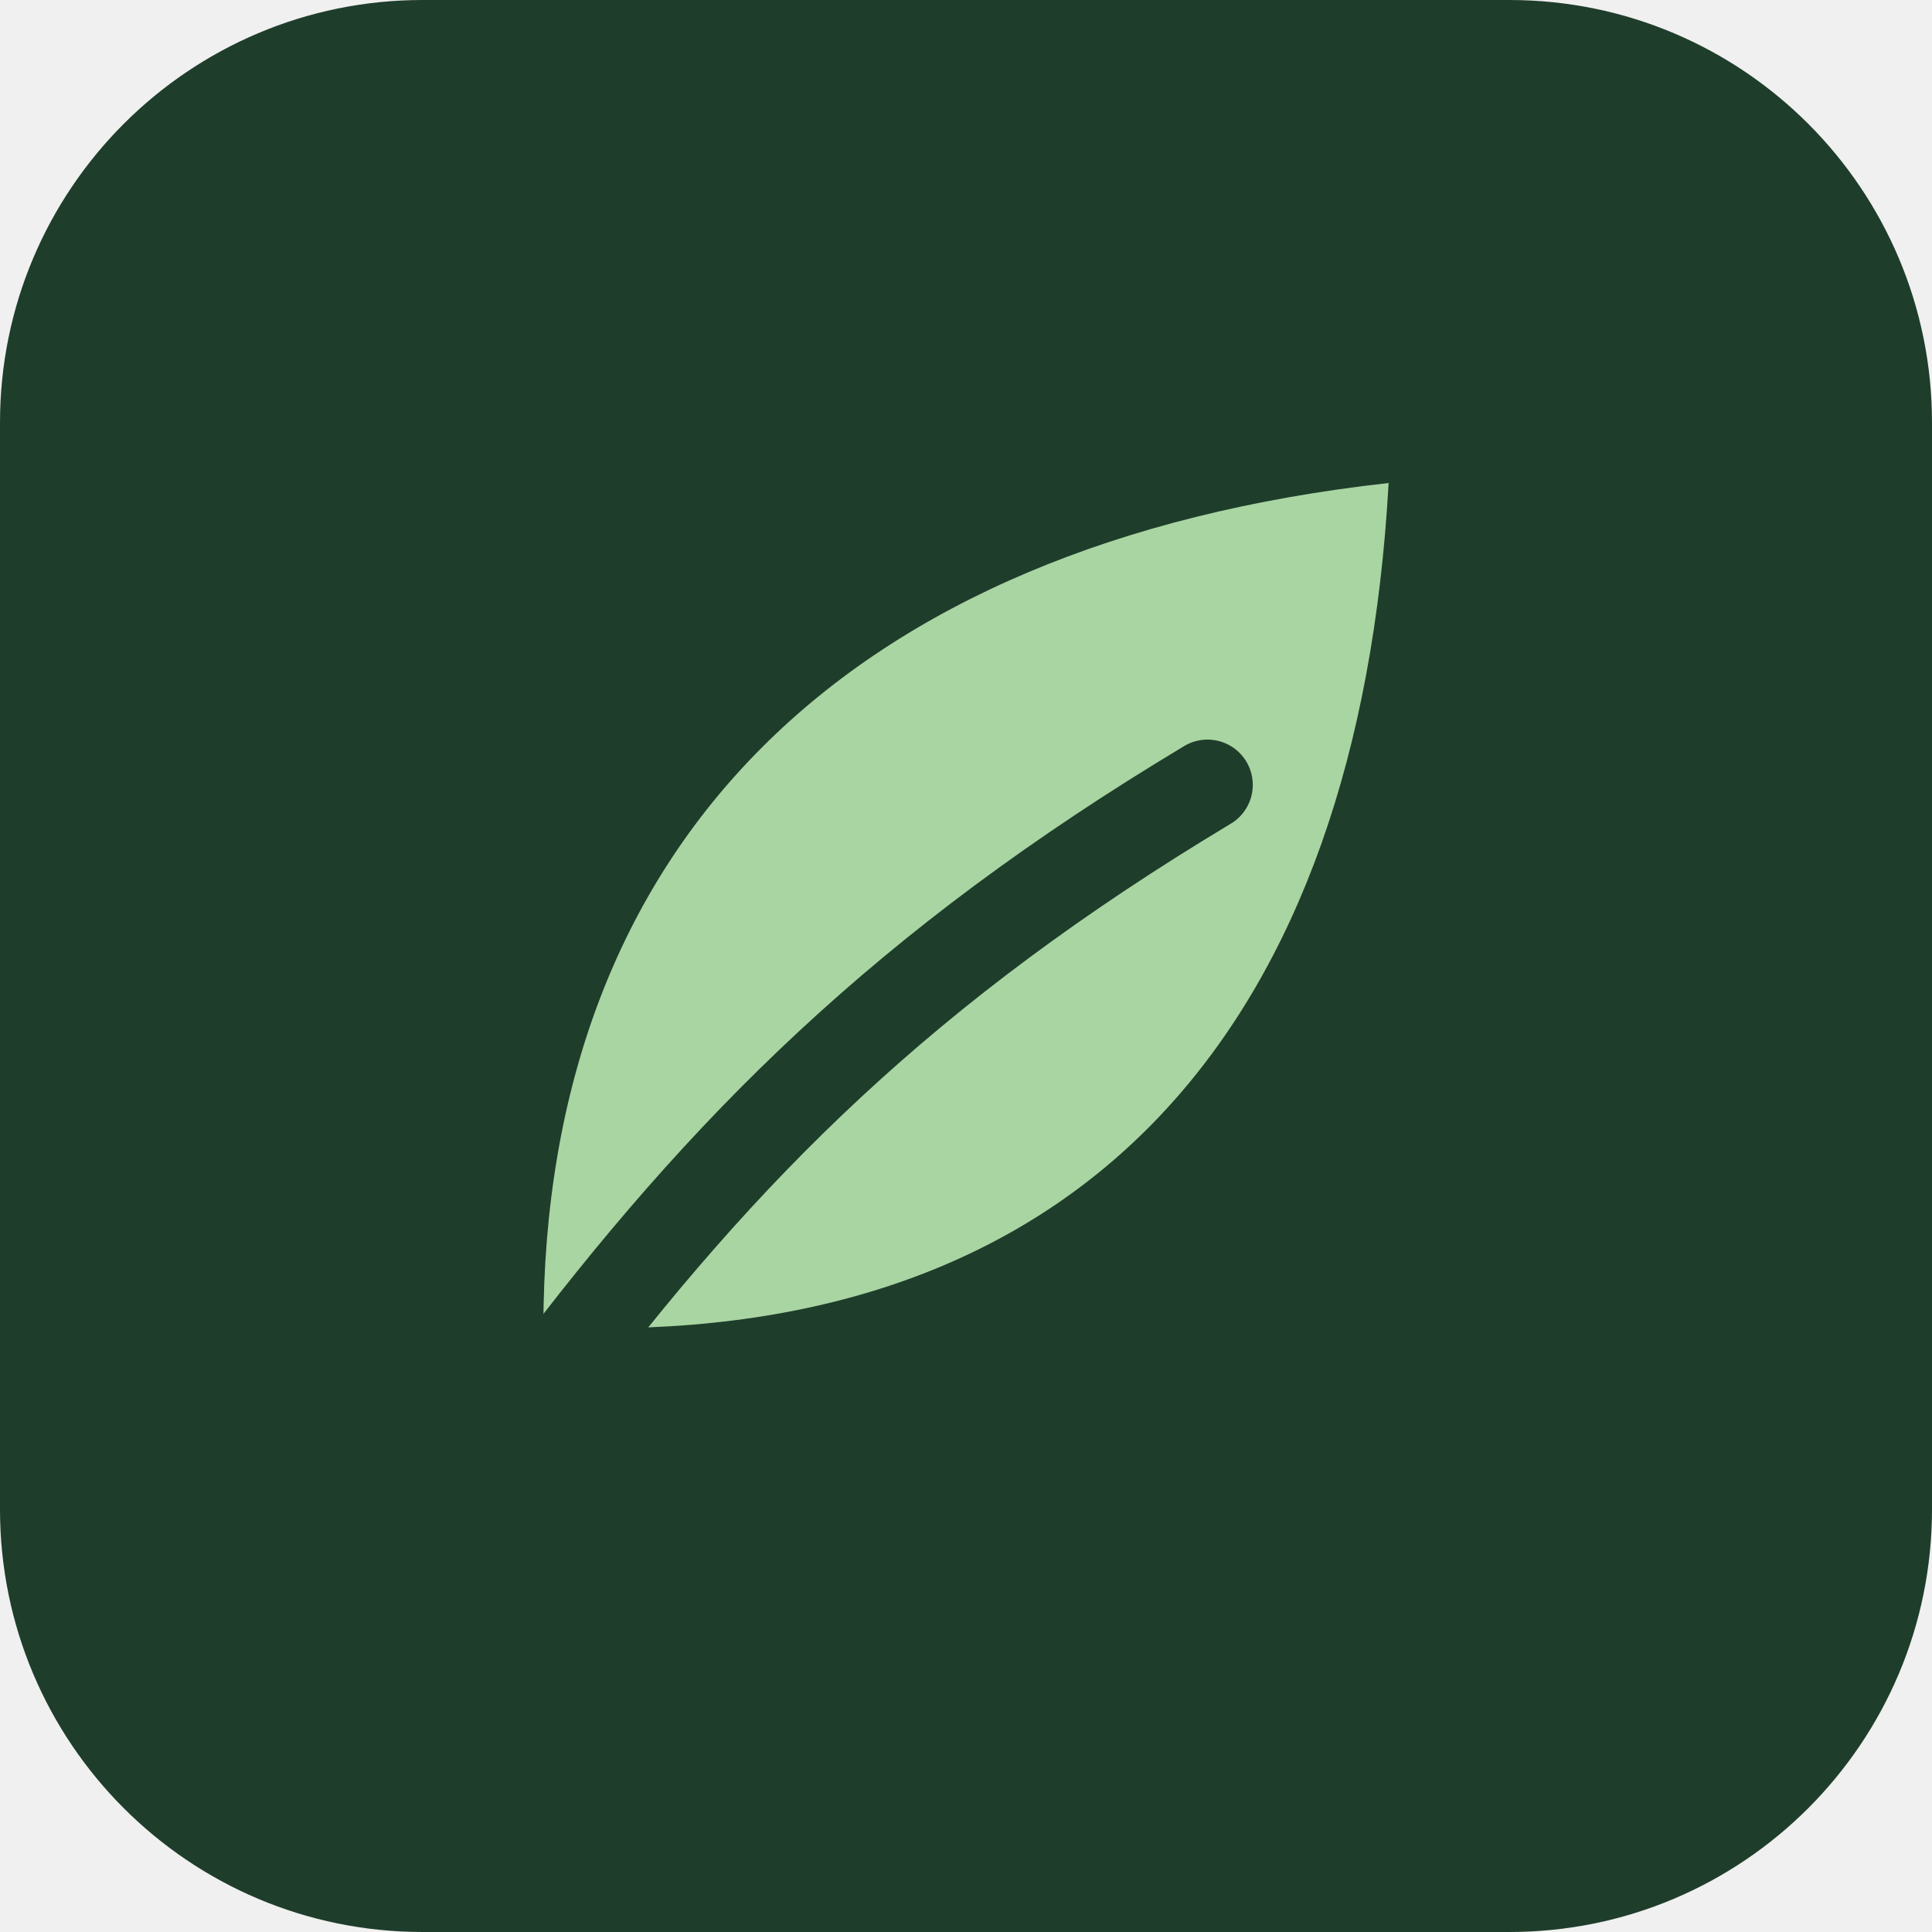
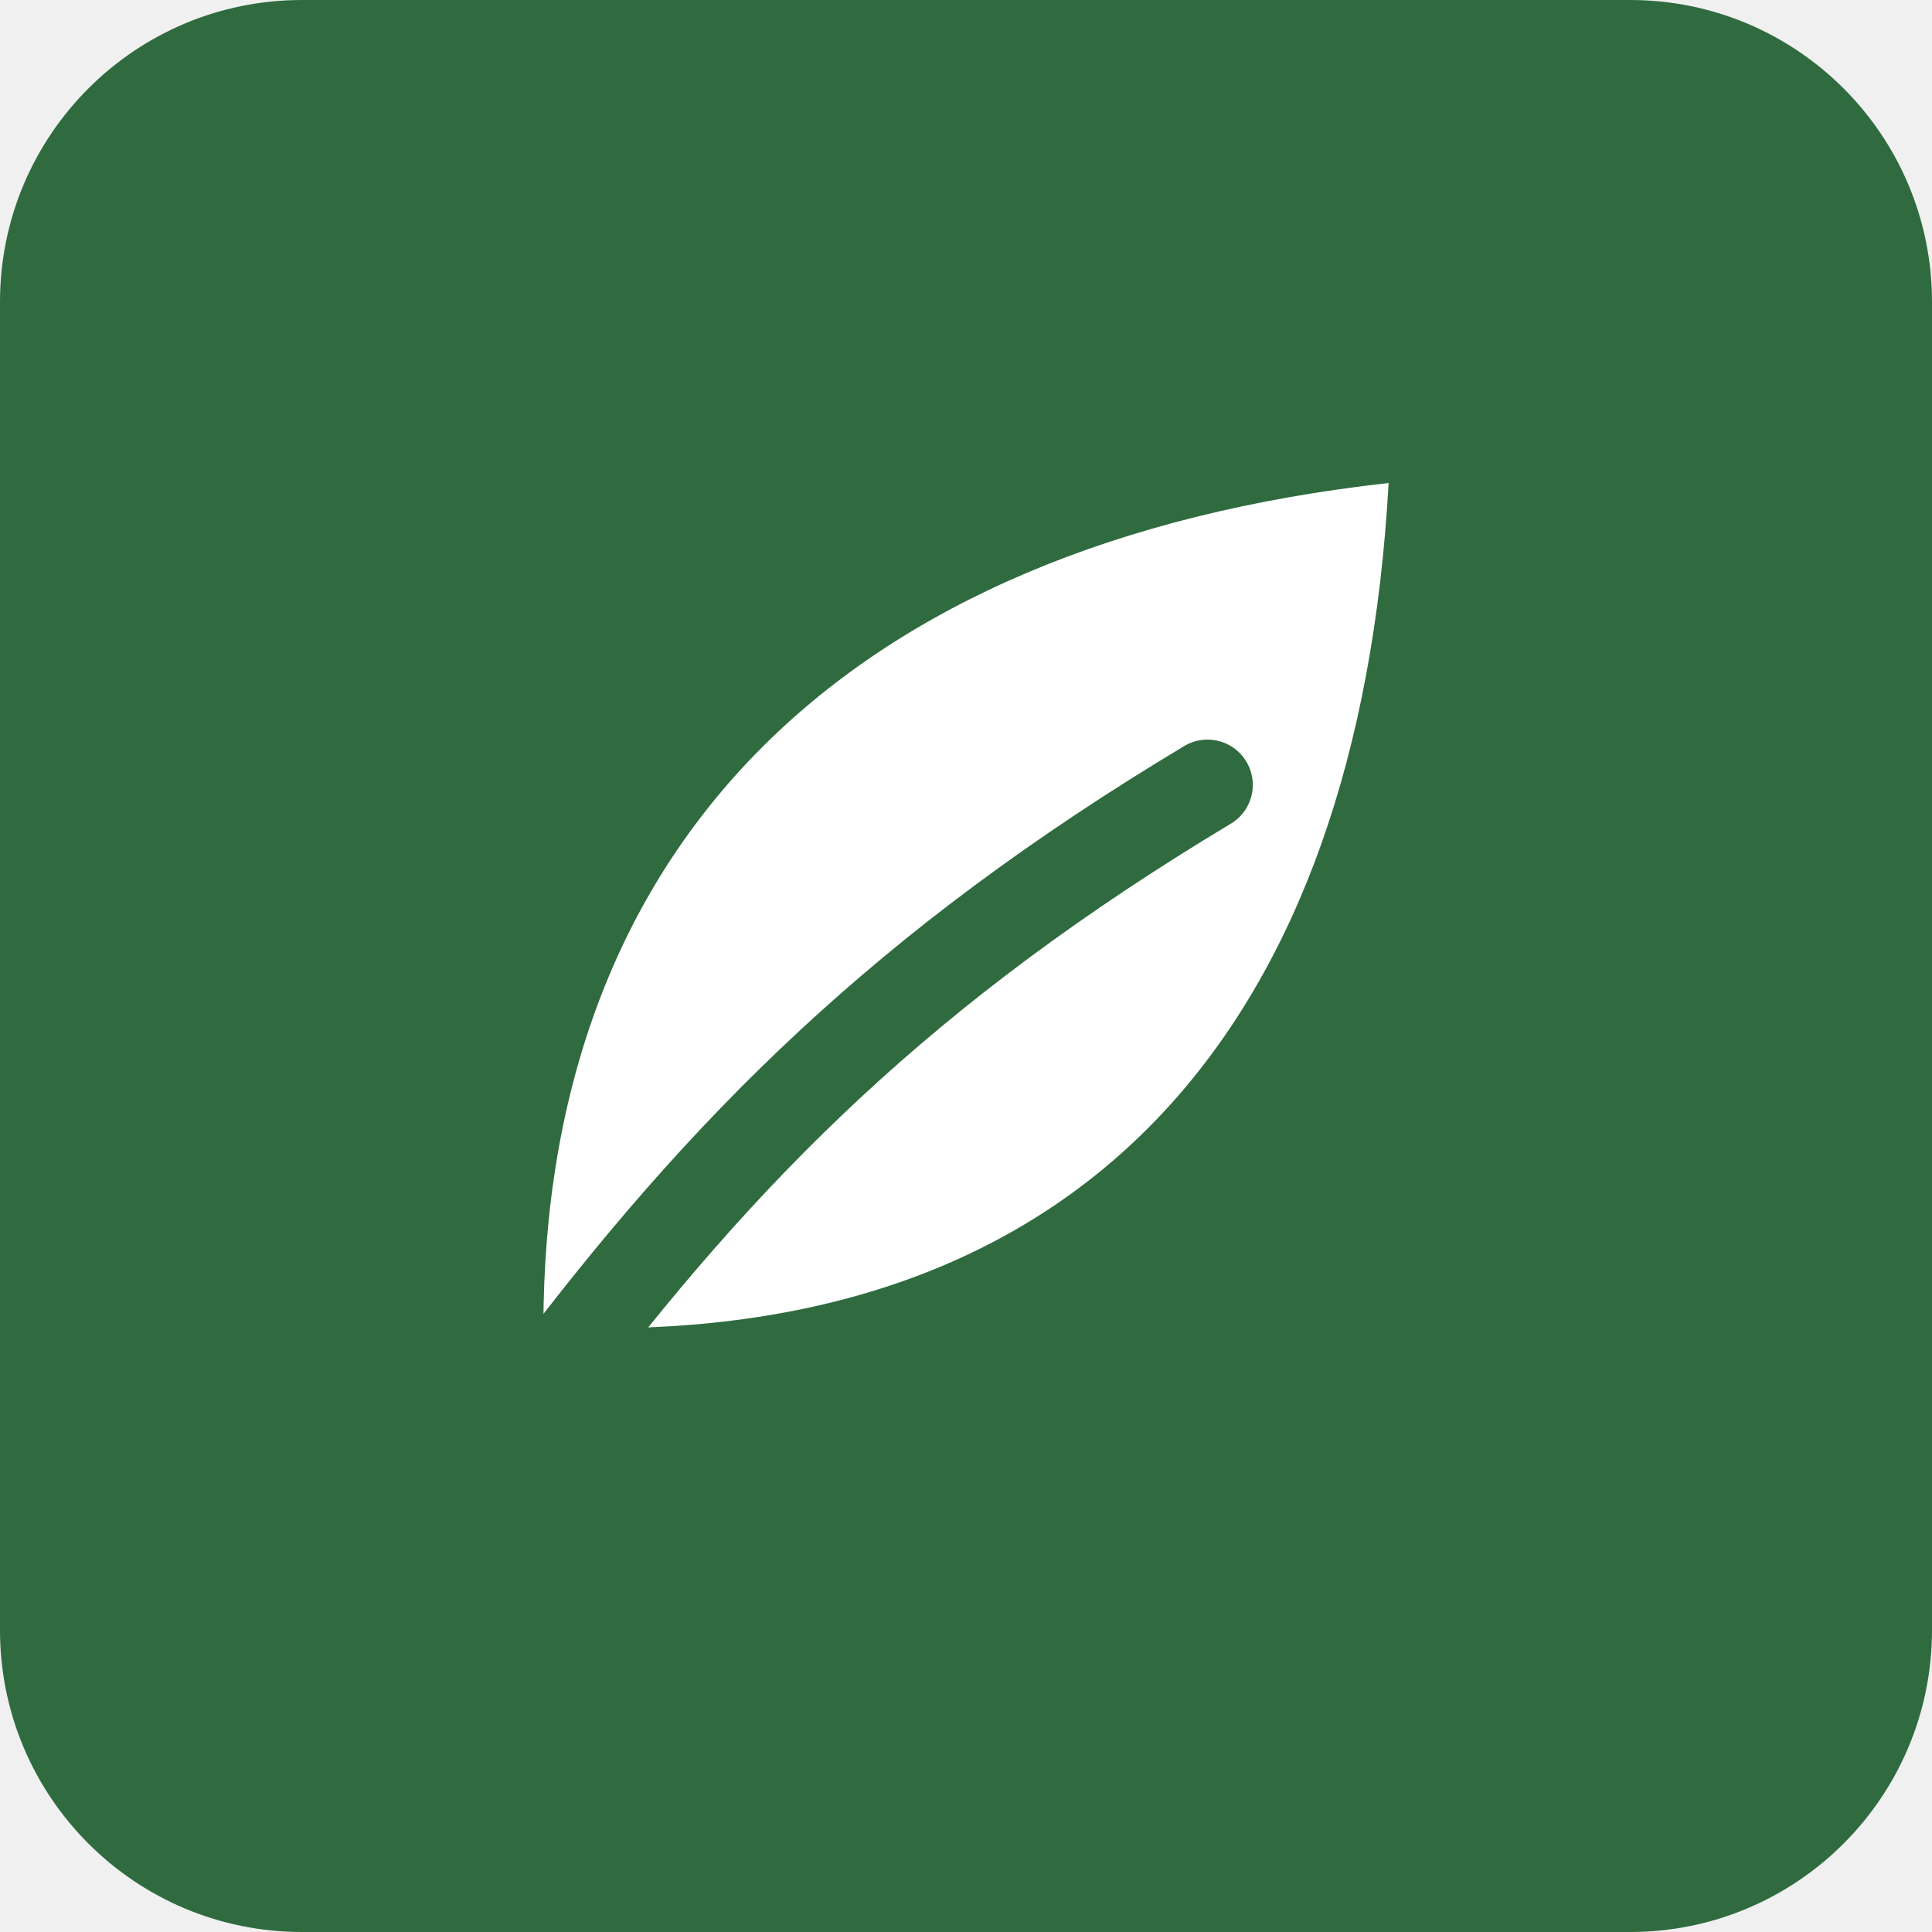
<svg xmlns="http://www.w3.org/2000/svg" viewBox="0 0 64 64">
-   <rect width="64" height="64" rx="14" fill="#1f3d2b" />
-   <path d="M18 44c0-16 10-26 28-28-1 18-10 28-26 28h-2z" fill="#a8d5a2" />
-   <path d="M18 46c6-8 12-14 22-20" stroke="#1f3d2b" stroke-width="3" fill="none" stroke-linecap="round" />
+   <rect width="64" height="64" rx="10" fill="#2f6b3f" />
+   <path d="M18 44c0-16 10-26 28-28-1 18-10 28-26 28h-2z" fill="#fff" />
+   <path d="M18 46c6-8 12-14 22-20" stroke="#2f6b3f" stroke-width="3" fill="none" stroke-linecap="round" />
</svg>
